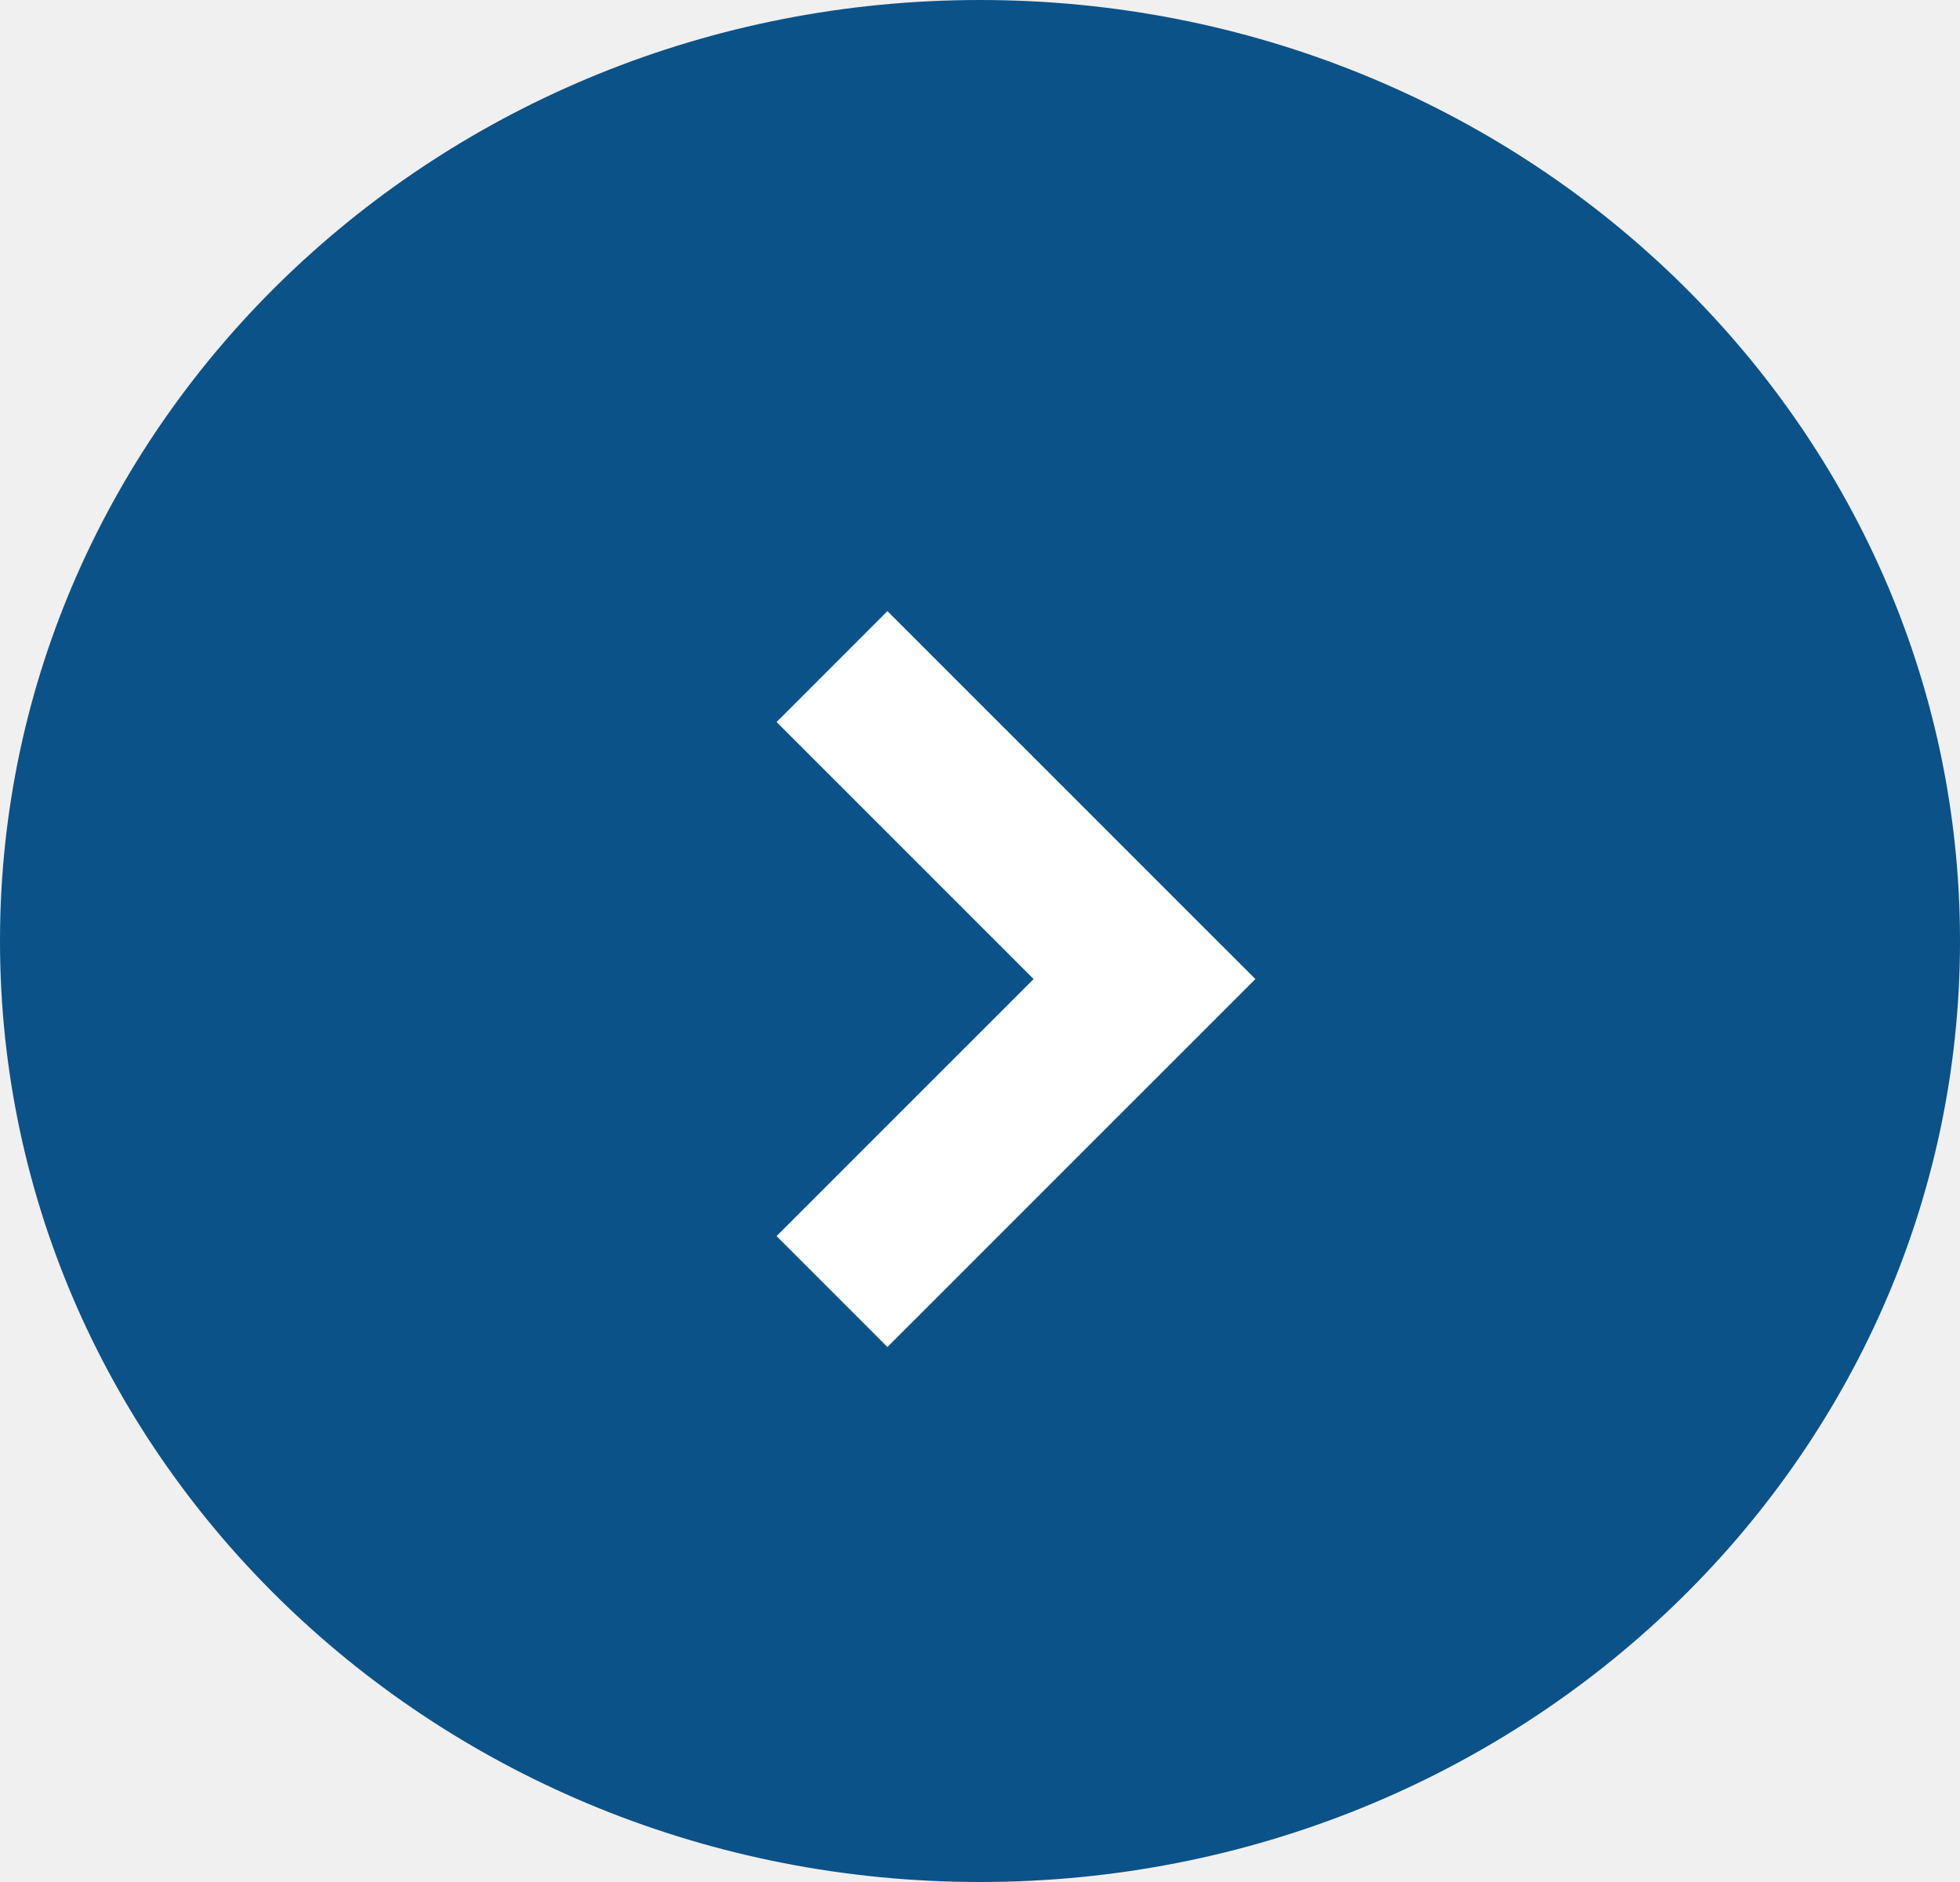
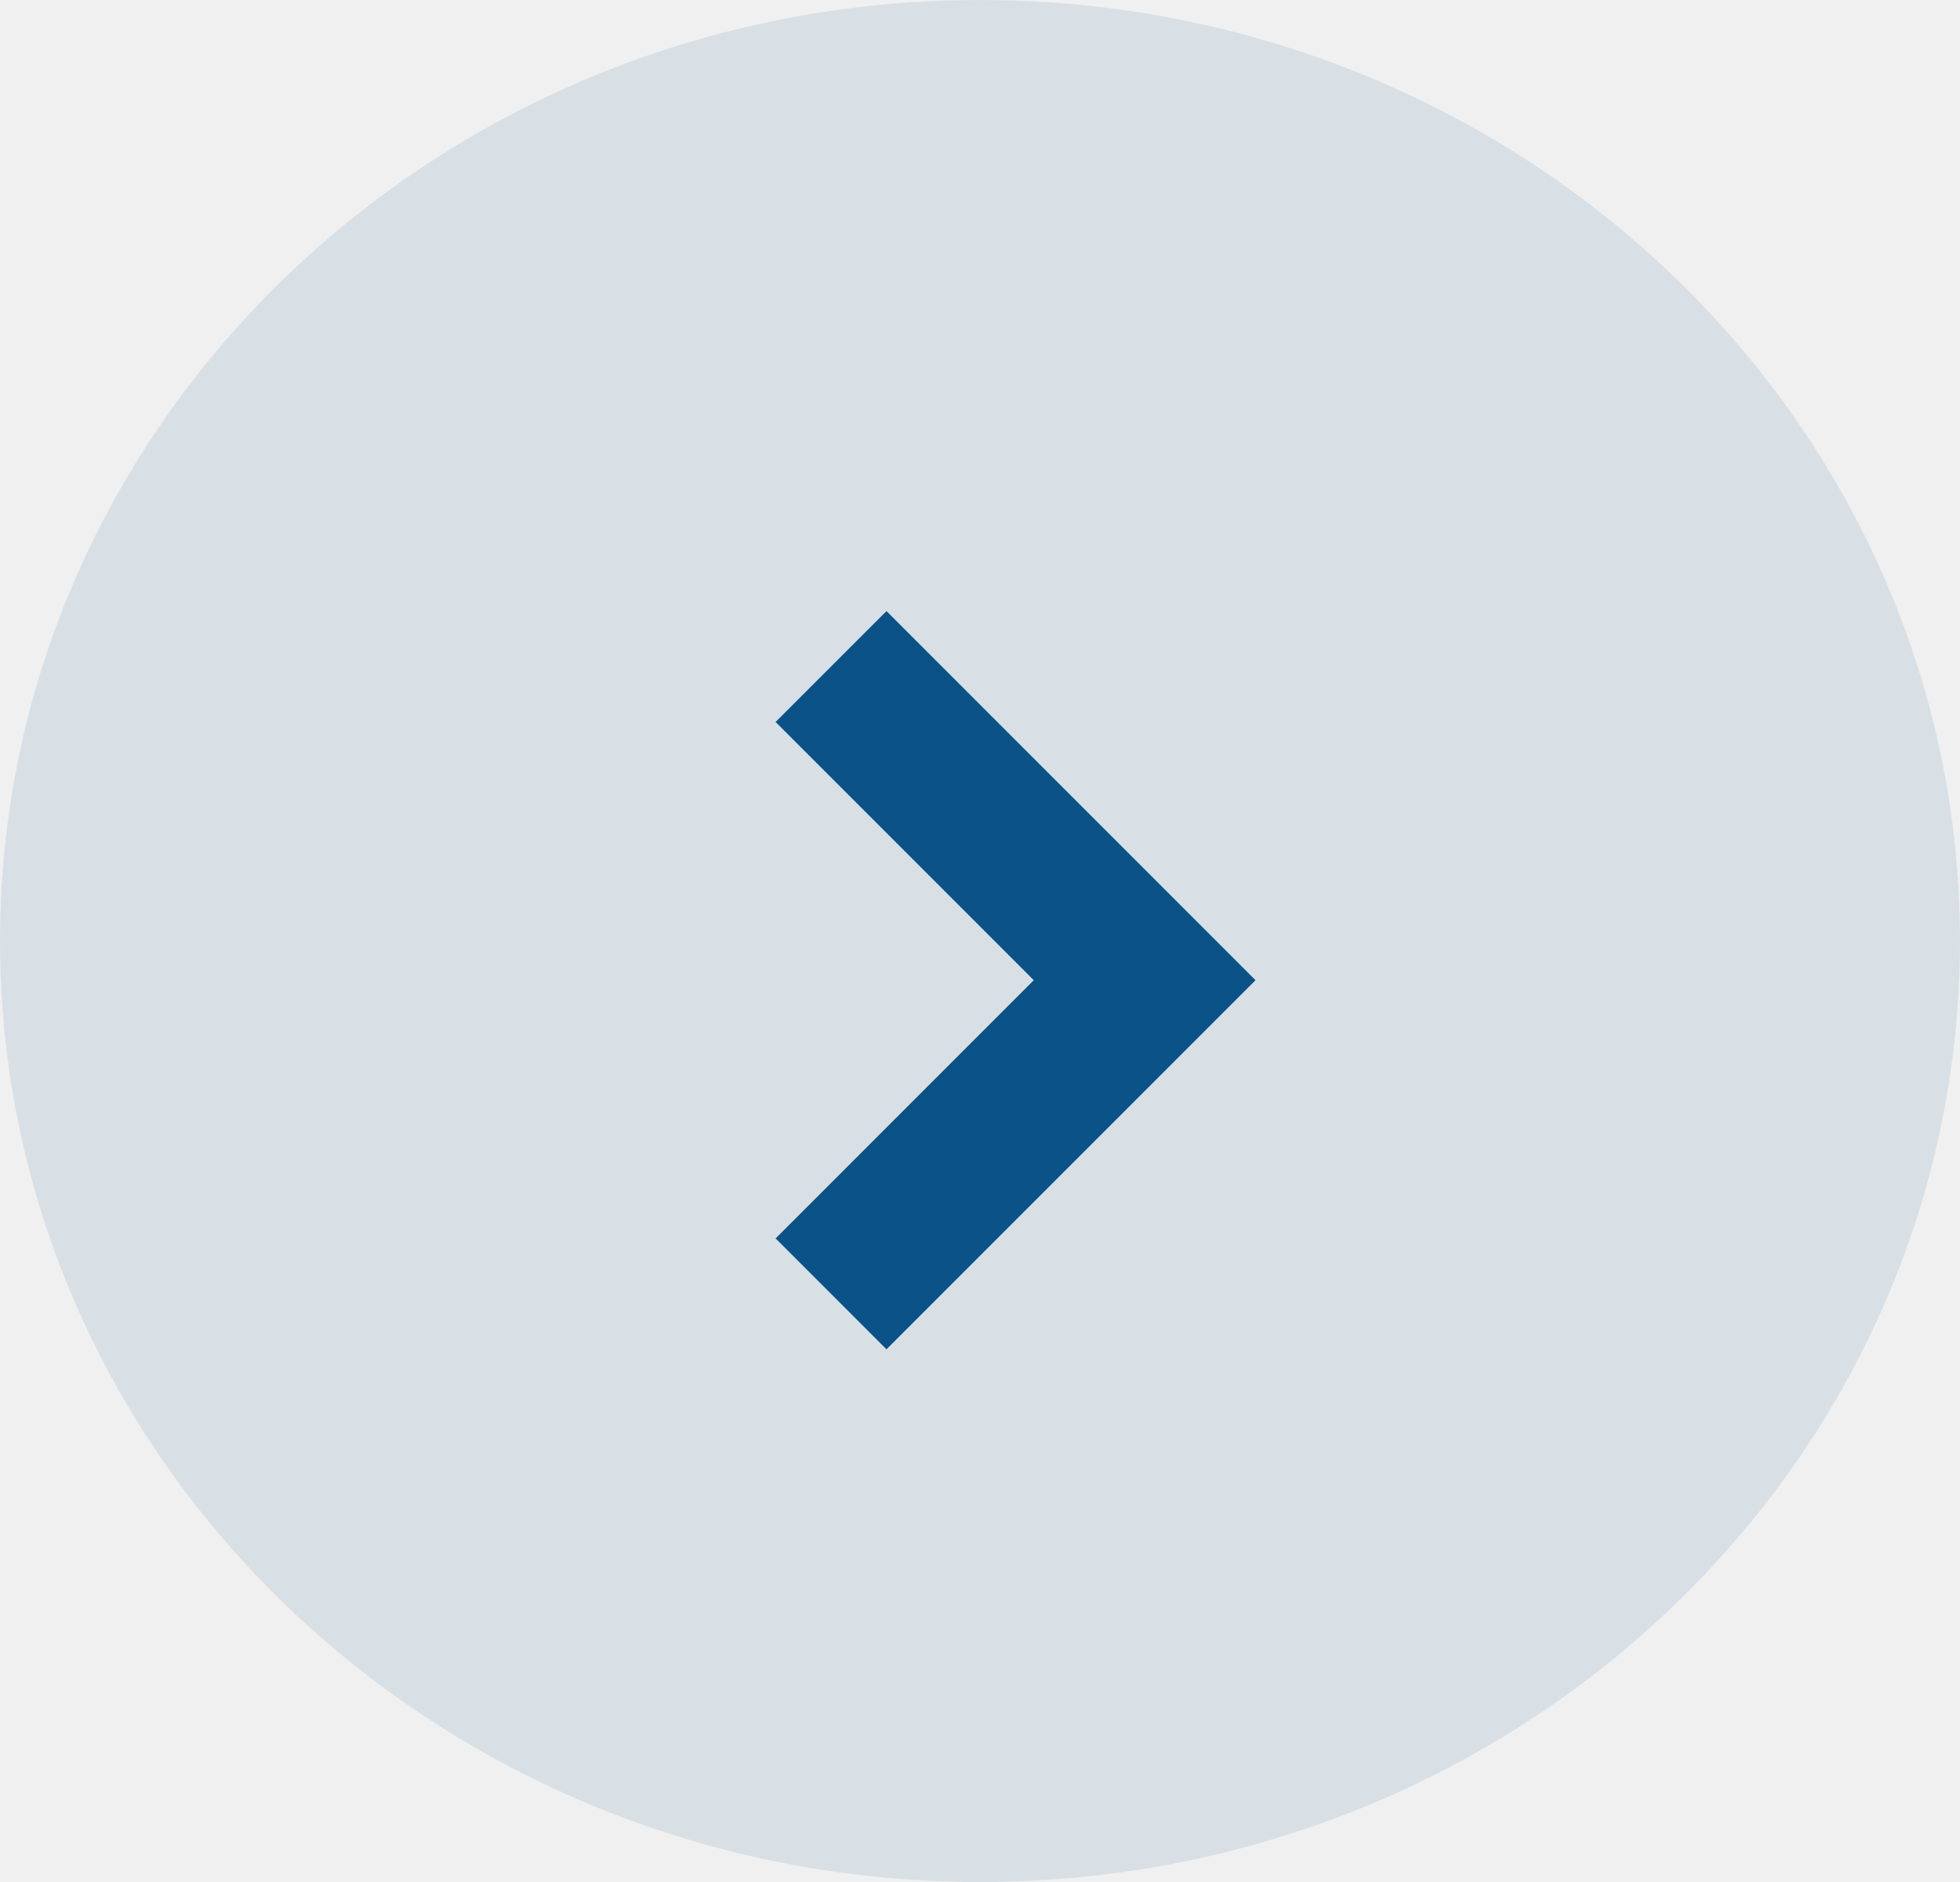
- <svg xmlns="http://www.w3.org/2000/svg" width="25" height="24" viewBox="0 0 25 24">
-   <g id="Raggruppa_1335" data-name="Raggruppa 1335" transform="translate(9109 -1705)">
-     <ellipse id="Ellisse_142" data-name="Ellisse 142" cx="12.5" cy="12" rx="12.5" ry="12" transform="translate(-9109 1705)" fill="#0b5288" />
-     <path id="Tracciato_8243" data-name="Tracciato 8243" d="M2361.413,8777.465l3.986,3.985-3.986,3.985" transform="translate(-11459.801 -7063.965)" fill="none" stroke="#fff" stroke-width="2" />
-   </g>
+ <svg xmlns="http://www.w3.org/2000/svg" version="1.1" id="Livello_1" x="0px" y="0px" viewBox="0 0 25 24" style="enable-background:new 0 0 25 24;" xml:space="preserve">
+   <style type="text/css">
+ 	.st0{opacity:0.1;fill:#0B5288;}
+ 	.st1{fill:none;stroke:#0B5288;stroke-width:2;}
+ </style>
+   <ellipse id="Ellisse_142" class="st0" cx="12.5" cy="12" rx="12.5" ry="12" />
+   <path id="Tracciato_8243" class="st1" d="M10.6,8.5l4,4l-4,4" />
</svg>
